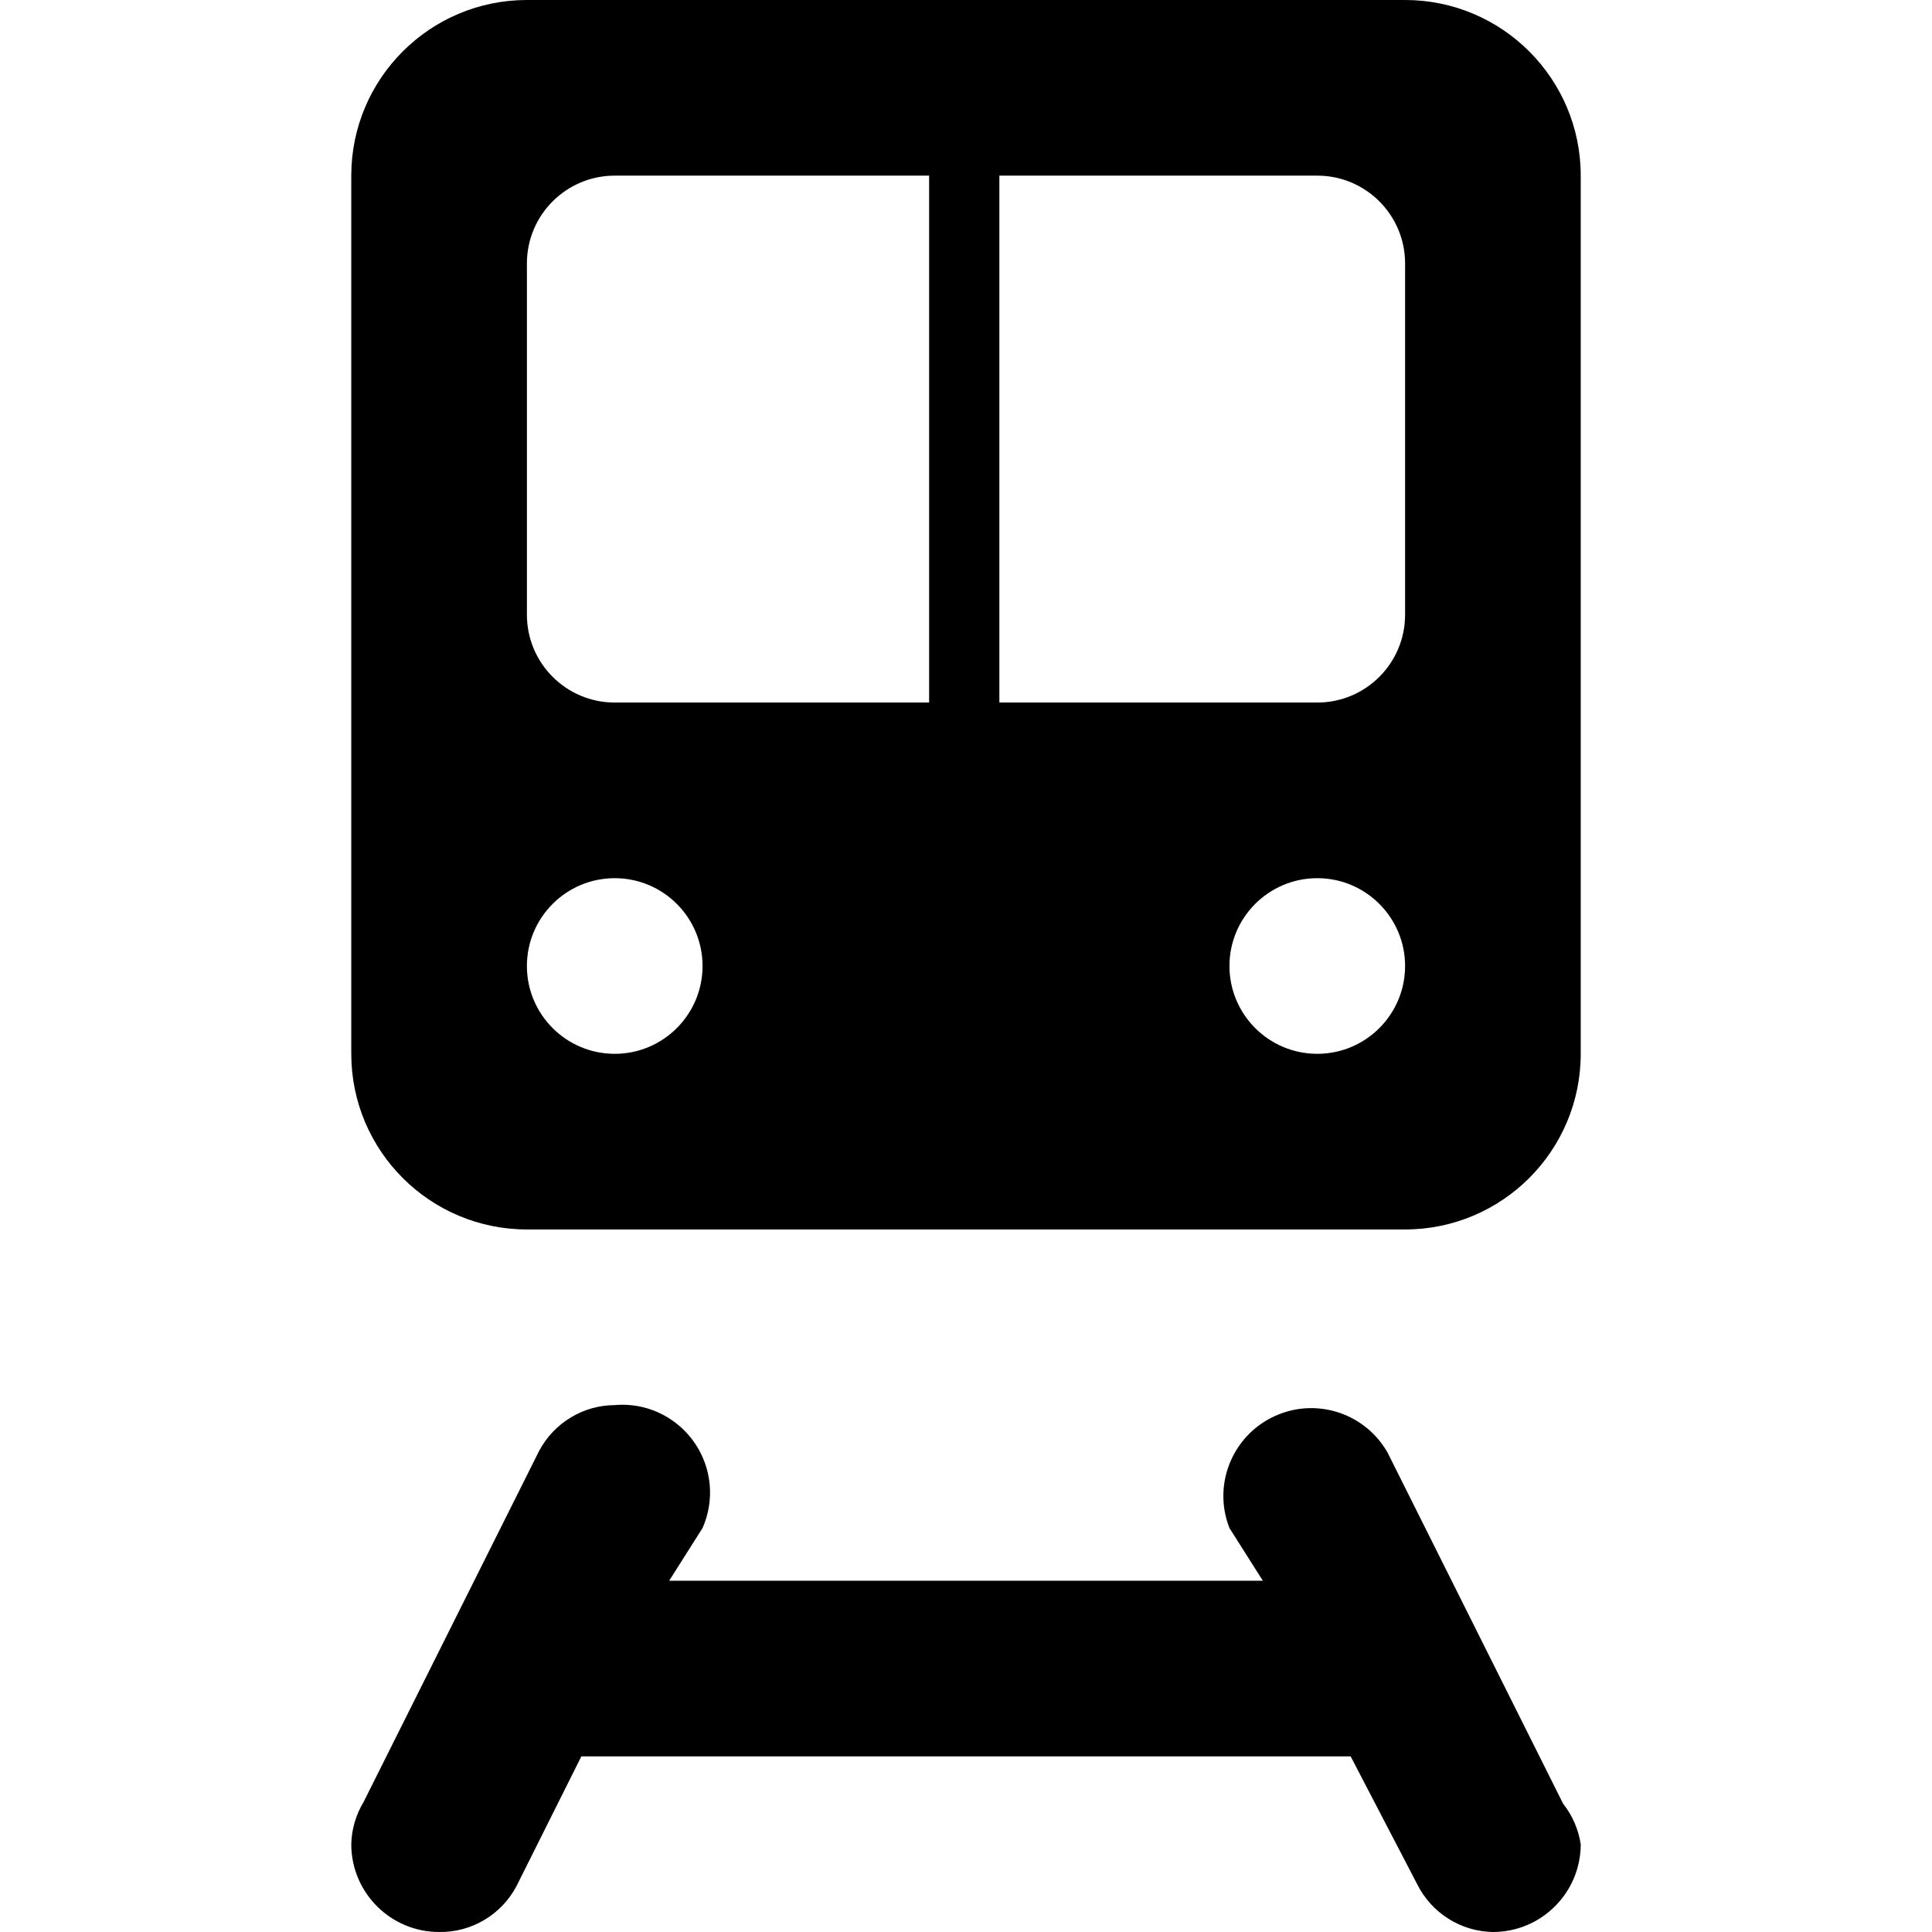
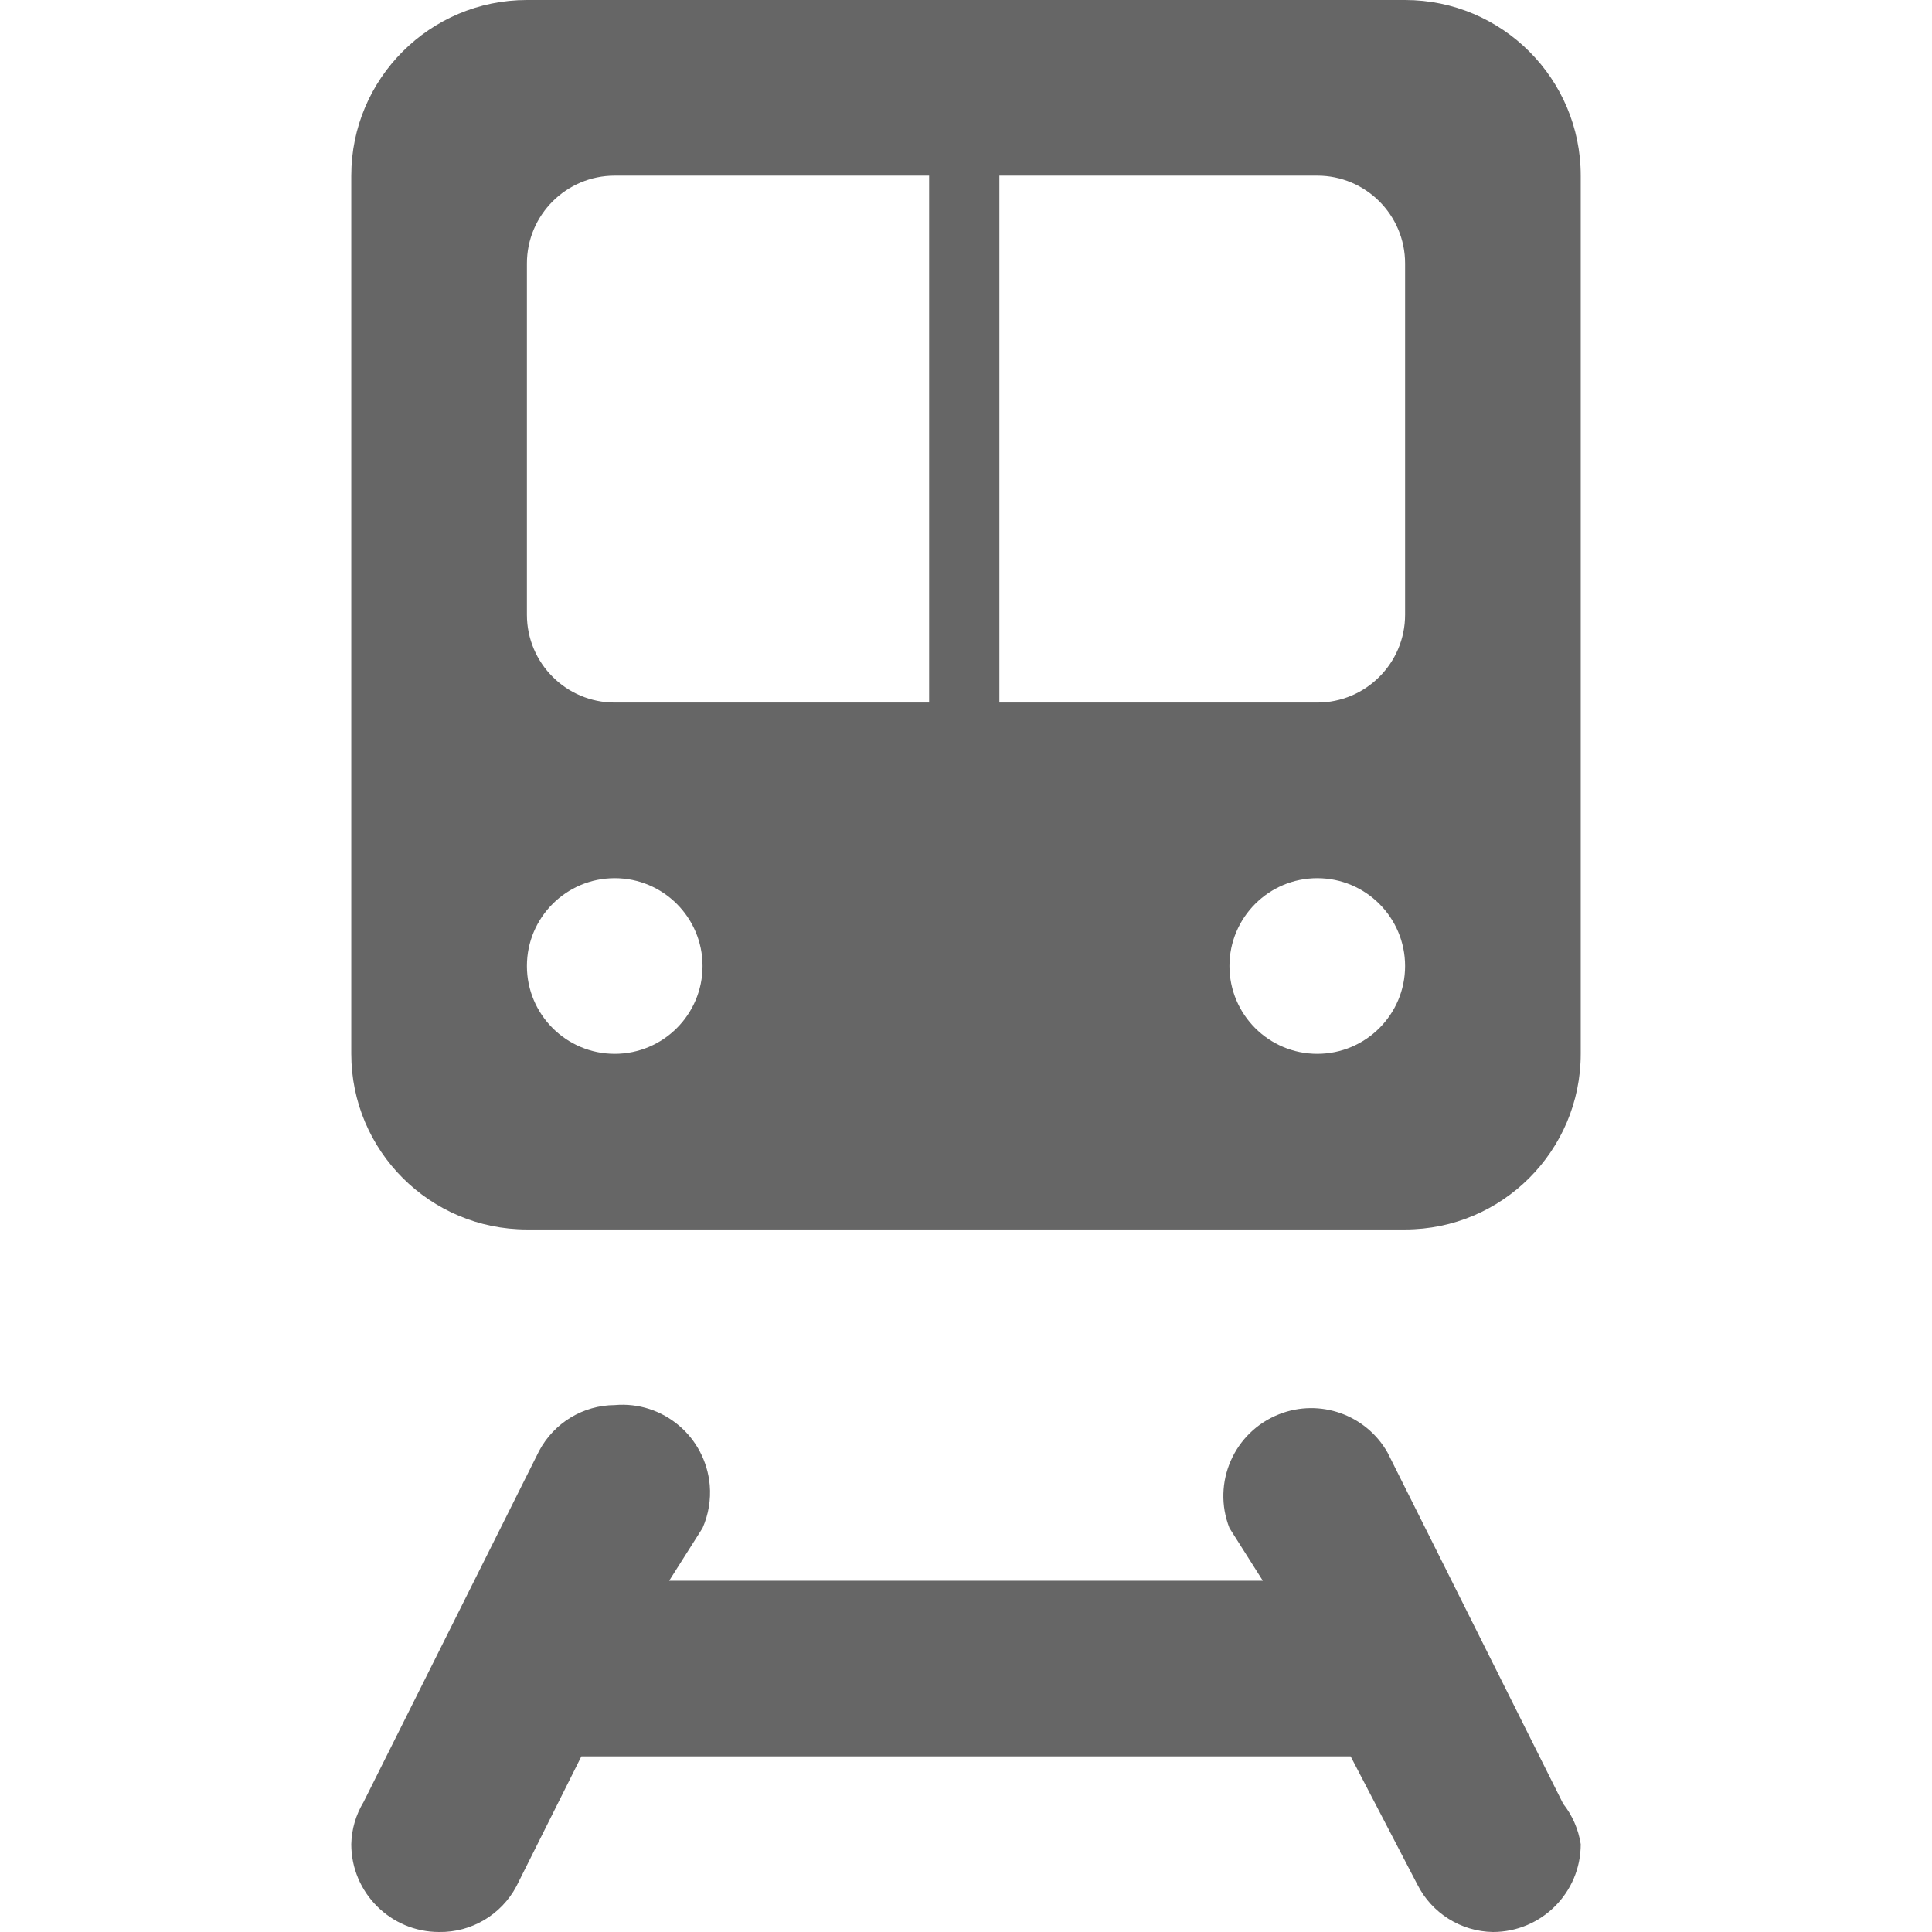
<svg xmlns="http://www.w3.org/2000/svg" version="1.1" id="Layer_1" x="0px" y="0px" width="11px" height="11px" viewBox="0 0 11 11" style="enable-background:new 0 0 11 11;" xml:space="preserve">
-   <path d="M9,10.5C9,10.776,8.776,11,8.5,11c-0.182-0.003-0.348-0.107-0.43-0.27l0,0L7.69,10H3.31l-0.37,0.74l0,0  C2.854,10.902,2.684,11.003,2.5,11C2.224,11,2,10.776,2,10.5c0.002-0.085,0.026-0.167,0.07-0.24l0,0l1-2l0,0  C3.155,8.101,3.32,8.001,3.5,8c0.275-0.024,0.517,0.18,0.541,0.456C4.048,8.539,4.034,8.623,4,8.7L3.81,9h3.38L7,8.7  C6.899,8.443,7.026,8.153,7.283,8.052C7.514,7.961,7.777,8.054,7.9,8.27l0,0l1,2l0,0C8.953,10.337,8.987,10.416,9,10.5z   M8,0H3C2.448,0,2,0.448,2,1v5c0,0.552,0.448,1,1,1h5c0.552,0,1-0.448,1-1V1C9,0.448,8.552,0,8,0z M3.5,6  C3.224,6,3,5.776,3,5.5S3.224,5,3.5,5S4,5.224,4,5.5S3.776,6,3.5,6z M3.5,4C3.224,4,3,3.776,3,3.5v-2  C3,1.224,3.224,1,3.5,1h1.79v3H3.5z M7.5,6C7.224,6,7,5.776,7,5.5S7.224,5,7.5,5S8,5.224,8,5.5S7.776,6,7.5,6z M8,3.5  C8,3.776,7.776,4,7.5,4H5.69V1H7.5C7.776,1,8,1.224,8,1.5V3.5z" />
+   <path fill="#666" d="M9,10.5C9,10.776,8.776,11,8.5,11c-0.182-0.003-0.348-0.107-0.43-0.27l0,0L7.69,10H3.31l-0.37,0.74l0,0  C2.854,10.902,2.684,11.003,2.5,11C2.224,11,2,10.776,2,10.5c0.002-0.085,0.026-0.167,0.07-0.24l0,0l1-2l0,0  C3.155,8.101,3.32,8.001,3.5,8c0.275-0.024,0.517,0.18,0.541,0.456C4.048,8.539,4.034,8.623,4,8.7L3.81,9h3.38L7,8.7  C6.899,8.443,7.026,8.153,7.283,8.052C7.514,7.961,7.777,8.054,7.9,8.27l0,0l1,2l0,0C8.953,10.337,8.987,10.416,9,10.5z   M8,0H3C2.448,0,2,0.448,2,1v5c0,0.552,0.448,1,1,1h5c0.552,0,1-0.448,1-1V1C9,0.448,8.552,0,8,0z M3.5,6  C3.224,6,3,5.776,3,5.5S3.224,5,3.5,5S4,5.224,4,5.5S3.776,6,3.5,6z M3.5,4C3.224,4,3,3.776,3,3.5v-2  C3,1.224,3.224,1,3.5,1h1.79v3H3.5z M7.5,6C7.224,6,7,5.776,7,5.5S7.224,5,7.5,5S8,5.224,8,5.5S7.776,6,7.5,6z M8,3.5  C8,3.776,7.776,4,7.5,4H5.69V1H7.5C7.776,1,8,1.224,8,1.5V3.5z" />
</svg>
